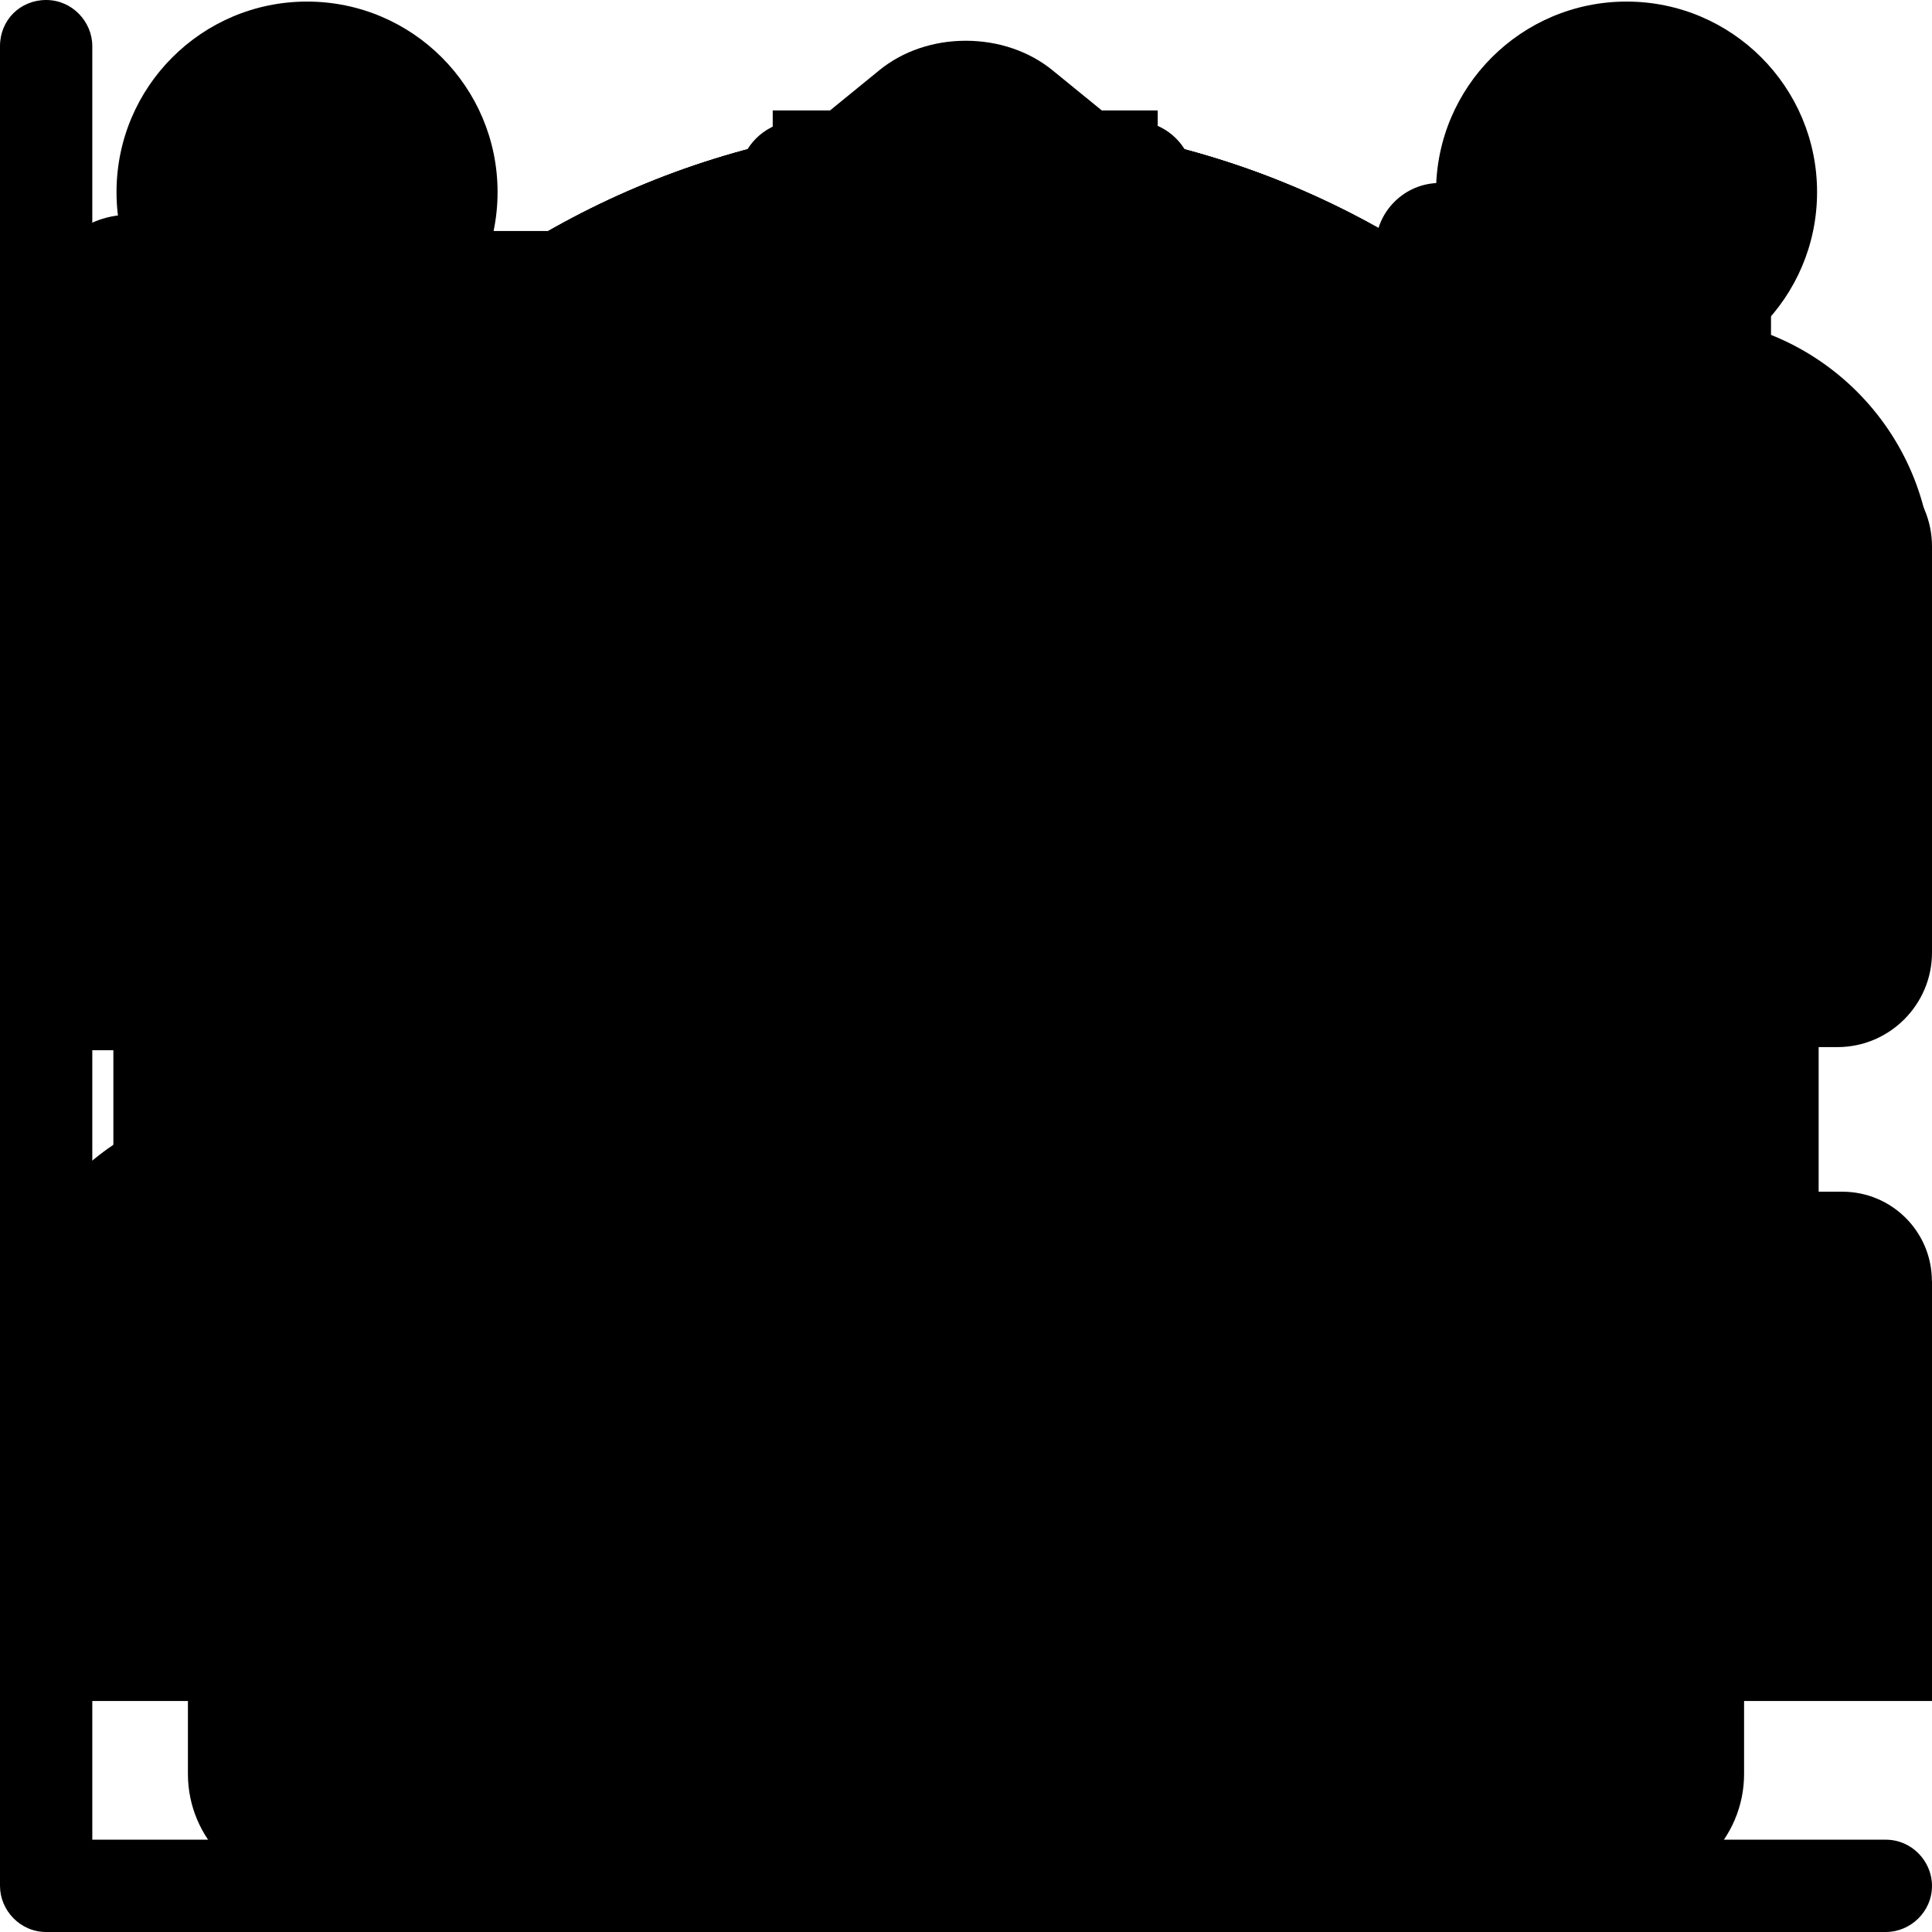
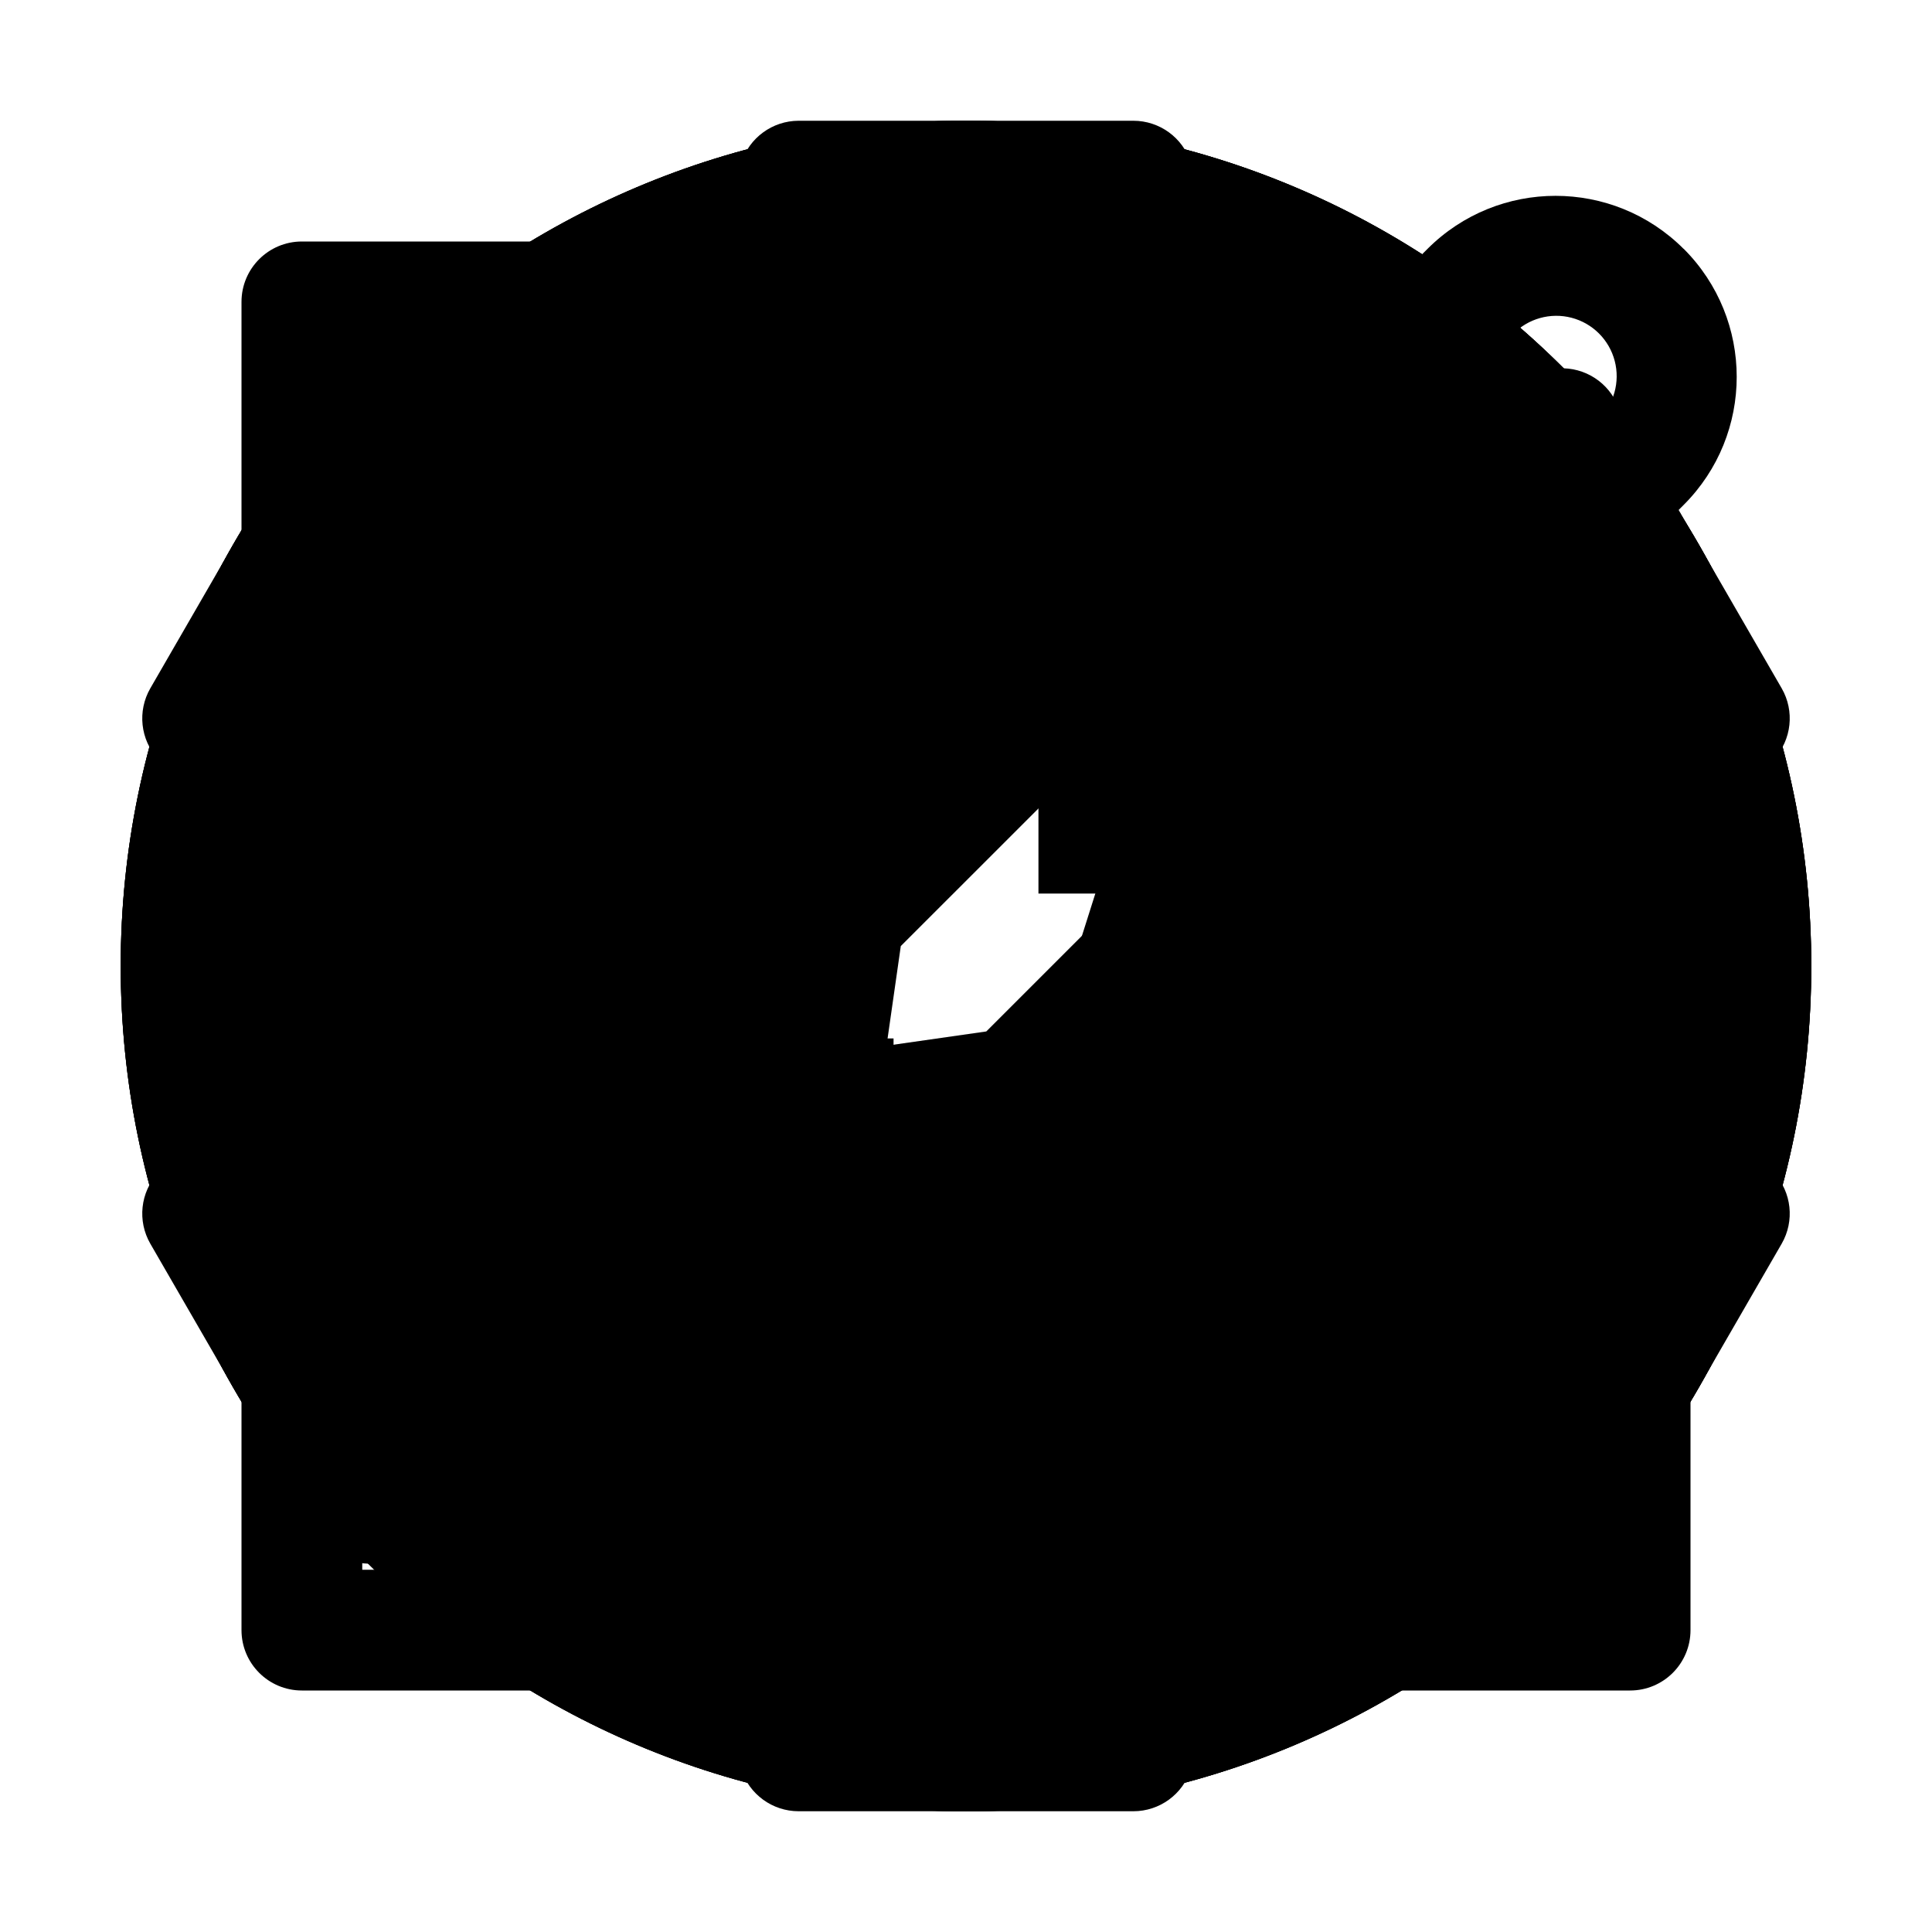
<svg xmlns="http://www.w3.org/2000/svg">
  <symbol id="add_col_after" viewBox="0 0 24 24">
    <path d="M5,14 C7.76,14.003 9.997,16.24 10,19 C10,21.761 7.761,24 5,24 C2.239,24 1.77635684e-15,21.761 1.77635684e-15,19 C1.77635684e-15,16.239 2.239,14 5,14 Z M7.5,19.938 C8.018,19.938 8.438,19.518 8.438,19 C8.438,18.482 8.018,18.062 7.5,18.062 L6.25,18.062 C6.077,18.062 5.938,17.923 5.938,17.75 L5.938,16.5 C5.938,15.982 5.518,15.562 5,15.562 C4.482,15.562 4.062,15.982 4.062,16.5 L4.062,17.75 C4.062,17.923 3.923,18.062 3.75,18.062 L2.5,18.062 C1.982,18.062 1.562,18.482 1.562,19 C1.562,19.518 1.982,19.938 2.5,19.938 L3.75,19.938 C3.923,19.938 4.062,20.077 4.062,20.25 L4.062,21.5 C4.062,22.018 4.482,22.438 5,22.438 C5.518,22.438 5.938,22.018 5.938,21.5 L5.938,20.25 C5.938,20.077 6.077,19.938 6.25,19.938 L7.5,19.938 Z M16,19 C16,20.657 17.343,22 19,22 C20.657,22 22,20.657 22,19 L22,5 C22,3.343 20.657,2 19,2 C17.343,2 16,3.343 16,5 L16,19 Z M14,19 L14,5 C14,2.239 16.239,0 19,0 C21.761,0 24,2.239 24,5 L24,19 C24,21.761 21.761,24 19,24 C16.239,24 14,21.761 14,19 Z" />
  </symbol>
  <symbol id="add_col_before" viewBox="0 0 24 24">
    <path d="M19,14 C21.76,14.003 23.997,16.24 24,19 C24,21.761 21.761,24 19,24 C16.239,24 14,21.761 14,19 C14,16.239 16.239,14 19,14 Z M21.5,19.938 C22.018,19.938 22.438,19.518 22.438,19 C22.438,18.482 22.018,18.062 21.5,18.062 L20.25,18.062 C20.077,18.062 19.938,17.923 19.938,17.75 L19.938,16.5 C19.938,15.982 19.518,15.562 19,15.562 C18.482,15.562 18.062,15.982 18.062,16.5 L18.062,17.75 C18.062,17.923 17.923,18.062 17.75,18.062 L16.5,18.062 C15.982,18.062 15.562,18.482 15.562,19 C15.562,19.518 15.982,19.938 16.5,19.938 L17.75,19.938 C17.923,19.938 18.062,20.077 18.062,20.25 L18.062,21.5 C18.062,22.018 18.482,22.438 19,22.438 C19.518,22.438 19.938,22.018 19.938,21.5 L19.938,20.25 C19.938,20.077 20.077,19.938 20.25,19.938 L21.5,19.938 Z M2,19 C2,20.657 3.343,22 5,22 C6.657,22 8,20.657 8,19 L8,5 C8,3.343 6.657,2 5,2 C3.343,2 2,3.343 2,5 L2,19 Z M-2.7585502e-16,19 L5.81397739e-16,5 C-1.37692243e-16,2.239 2.239,0 5,0 C7.761,0 10,2.239 10,5 L10,19 C10,21.761 7.761,24 5,24 C2.239,24 4.43234962e-16,21.761 -2.7585502e-16,19 Z" />
  </symbol>
  <symbol id="add_row_after" viewBox="0 0 24 24">
    <path d="M19,0 C21.76,0.003 23.997,2.24 24,5 C24,7.761 21.761,10 19,10 C16.239,10 14,7.761 14,5 C14,2.239 16.239,0 19,0 Z M21.5,5.938 C22.018,5.938 22.438,5.518 22.438,5 C22.438,4.482 22.018,4.062 21.5,4.062 L20.25,4.062 C20.077,4.062 19.938,3.923 19.938,3.75 L19.938,2.5 C19.938,1.982 19.518,1.562 19,1.562 C18.482,1.562 18.062,1.982 18.062,2.5 L18.062,3.75 C18.062,3.923 17.923,4.062 17.75,4.062 L16.5,4.062 C15.982,4.062 15.562,4.482 15.562,5 C15.562,5.518 15.982,5.938 16.5,5.938 L17.75,5.938 C17.923,5.938 18.062,6.077 18.062,6.25 L18.062,7.5 C18.062,8.018 18.482,8.438 19,8.438 C19.518,8.438 19.938,8.018 19.938,7.5 L19.938,6.25 C19.938,6.077 20.077,5.938 20.25,5.938 L21.5,5.938 Z M5,16 C3.343,16 2,17.343 2,19 C2,20.657 3.343,22 5,22 L19,22 C20.657,22 22,20.657 22,19 C22,17.343 20.657,16 19,16 L5,16 Z M5,14 L19,14 C21.761,14 24,16.239 24,19 C24,21.761 21.761,24 19,24 L5,24 C2.239,24 3.38176876e-16,21.761 0,19 C-1.2263553e-15,16.239 2.239,14 5,14 Z" />
  </symbol>
  <symbol id="add_row_before" viewBox="0 0 24 24">
    <path d="M19,14 C21.76,14.003 23.997,16.24 24,19 C24,21.761 21.761,24 19,24 C16.239,24 14,21.761 14,19 C14,16.239 16.239,14 19,14 Z M21.5,19.938 C22.018,19.938 22.438,19.518 22.438,19 C22.438,18.482 22.018,18.062 21.5,18.062 L20.25,18.062 C20.077,18.062 19.938,17.923 19.938,17.75 L19.938,16.5 C19.938,15.982 19.518,15.562 19,15.562 C18.482,15.562 18.062,15.982 18.062,16.5 L18.062,17.75 C18.062,17.923 17.923,18.062 17.75,18.062 L16.5,18.062 C15.982,18.062 15.562,18.482 15.562,19 C15.562,19.518 15.982,19.938 16.5,19.938 L17.75,19.938 C17.923,19.938 18.062,20.077 18.062,20.25 L18.062,21.5 C18.062,22.018 18.482,22.438 19,22.438 C19.518,22.438 19.938,22.018 19.938,21.5 L19.938,20.25 C19.938,20.077 20.077,19.938 20.25,19.938 L21.5,19.938 Z M5,2 C3.343,2 2,3.343 2,5 C2,6.657 3.343,8 5,8 L19,8 C20.657,8 22,6.657 22,5 C22,3.343 20.657,2 19,2 L5,2 Z M5,0 L19,0 C21.761,-5.07265313e-16 24,2.239 24,5 C24,7.761 21.761,10 19,10 L5,10 C2.239,10 3.38176876e-16,7.761 0,5 C-1.2263553e-15,2.239 2.239,5.07265313e-16 5,0 Z" />
  </symbol>
  <symbol id="bold" viewBox="0 0 24 24">
    <path d="M17.194,10.962A6.271,6.271,0,0,0,12.844.248H4.3a1.25,1.25,0,0,0,0,2.5H5.313a.25.25,0,0,1,.25.25V21a.25.25,0,0,1-.25.25H4.3a1.25,1.25,0,1,0,0,2.5h9.963a6.742,6.742,0,0,0,2.93-12.786Zm-4.35-8.214a3.762,3.762,0,0,1,0,7.523H8.313a.25.25,0,0,1-.25-.25V3a.25.25,0,0,1,.25-.25Zm1.42,18.5H8.313a.25.25,0,0,1-.25-.25V13.021a.25.25,0,0,1,.25-.25h4.531c.017,0,.033,0,.049,0l.013,0h1.358a4.239,4.239,0,0,1,0,8.477Z" />
  </symbol>
  <symbol id="checklist" viewBox="0 0 24 24">
    <path d="M21,0H3A3,3,0,0,0,0,3V21a3,3,0,0,0,3,3H21a3,3,0,0,0,3-3V3A3,3,0,0,0,21,0Zm1,21a1,1,0,0,1-1,1H3a1,1,0,0,1-1-1V3A1,1,0,0,1,3,2H21a1,1,0,0,1,1,1Z" />
    <path d="M11.249,4.5a1.251,1.251,0,0,0-1.75.25L7.365,7.6l-.482-.481A1.25,1.25,0,0,0,5.116,8.883l1.5,1.5A1.262,1.262,0,0,0,8.5,10.249l3-4A1.25,1.25,0,0,0,11.249,4.5Z" />
    <path d="M11.249,13.5a1.251,1.251,0,0,0-1.75.25L7.365,16.6l-.482-.481a1.25,1.25,0,1,0-1.767,1.768l1.5,1.5A1.265,1.265,0,0,0,8.5,19.249l3-4A1.25,1.25,0,0,0,11.249,13.5Z" />
    <path d="M18.5,7.749H14a1.25,1.25,0,0,0,0,2.5h4.5a1.25,1.25,0,0,0,0-2.5Z" />
    <path d="M18.5,15.749H14a1.25,1.25,0,0,0,0,2.5h4.5a1.25,1.25,0,1,0,0-2.5Z" />
  </symbol>
  <symbol id="code" viewBox="0 0 24 24">
    <path d="M9.147,21.552a1.244,1.244,0,0,1-.895-.378L.84,13.561a2.257,2.257,0,0,1,0-3.125L8.252,2.823a1.25,1.25,0,0,1,1.791,1.744l-6.9,7.083a.5.5,0,0,0,0,.7l6.9,7.082a1.25,1.25,0,0,1-.9,2.122Z" />
    <path d="M14.854,21.552a1.25,1.25,0,0,1-.9-2.122l6.9-7.083a.5.5,0,0,0,0-.7l-6.9-7.082a1.25,1.25,0,0,1,1.791-1.744l7.411,7.612a2.257,2.257,0,0,1,0,3.125l-7.412,7.614A1.244,1.244,0,0,1,14.854,21.552Zm6.514-9.373h0Z" />
  </symbol>
  <symbol id="combine_cells" viewBox="0 0 24 24">
    <path d="M2,19 C2,20.657 3.343,22 5,22 L19,22 C20.657,22 22,20.657 22,19 L22,5 C22,3.343 20.657,2 19,2 L5,2 C3.343,2 2,3.343 2,5 L2,19 Z M-1.16403344e-15,19 L-3.0678068e-16,5 C-6.44957556e-16,2.239 2.239,0 5,0 L19,0 C21.761,0 24,2.239 24,5 L24,19 C24,21.761 21.761,24 19,24 L5,24 C2.239,24 9.50500275e-16,21.761 -1.16403344e-15,19 Z M12,10 C12.552,10 13,10.448 13,11 L13,13 C13,13.552 12.552,14 12,14 C11.448,14 11,13.552 11,13 L11,11 C11,10.448 11.448,10 12,10 Z M12,16 C12.552,16 13,16.448 13,17 L13,20 C13,20.552 12.552,21 12,21 C11.448,21 11,20.552 11,20 L11,17 C11,16.448 11.448,16 12,16 Z M12,3 C12.552,3 13,3.448 13,4 L13,7 C13,7.552 12.552,8 12,8 C11.448,8 11,7.552 11,7 L11,4 C11,3.448 11.448,3 12,3 Z" />
  </symbol>
  <symbol id="delete_col" viewBox="0 0 24 24">
    <path d="M12.641,21.931 C12.936,22.569 13.323,23.155 13.787,23.671 C13.232,23.884 12.629,24 12,24 C9.239,24 7,21.761 7,19 L7,5 C7,2.239 9.239,0 12,0 C14.761,0 17,2.239 17,5 L17,12.29 C16.278,12.505 15.604,12.833 15,13.255 L15,5 C15,3.343 13.657,2 12,2 C10.343,2 9,3.343 9,5 L9,19 C9,20.657 10.343,22 12,22 C12.22,22 12.435,21.976 12.641,21.931 Z M19,14 C21.76,14.003 23.997,16.24 24,19 C24,21.761 21.761,24 19,24 C16.239,24 14,21.761 14,19 C14,16.239 16.239,14 19,14 Z M16.5,19.938 L21.5,19.938 C22.018,19.938 22.438,19.518 22.438,19 C22.438,18.482 22.018,18.062 21.5,18.062 L16.5,18.062 C15.982,18.062 15.562,18.482 15.562,19 C15.562,19.518 15.982,19.938 16.5,19.938 Z" />
  </symbol>
  <symbol id="delete_row" viewBox="0 0 24 24">
    <path d="M13.255,15 C12.833,15.604 12.505,16.278 12.29,17 L5,17 C2.239,17 3.38176876e-16,14.761 0,12 C-1.2263553e-15,9.239 2.239,7 5,7 L19,7 C21.761,7 24,9.239 24,12 C24,12.629 23.884,13.232 23.671,13.787 C23.155,13.323 22.569,12.936 21.931,12.641 C21.976,12.435 22,12.22 22,12 C22,10.343 20.657,9 19,9 L5,9 C3.343,9 2,10.343 2,12 C2,13.657 3.343,15 5,15 L13.255,15 Z M19,14 C21.76,14.003 23.997,16.24 24,19 C24,21.761 21.761,24 19,24 C16.239,24 14,21.761 14,19 C14,16.239 16.239,14 19,14 Z M16.5,19.938 L21.5,19.938 C22.018,19.938 22.438,19.518 22.438,19 C22.438,18.482 22.018,18.062 21.5,18.062 L16.5,18.062 C15.982,18.062 15.562,18.482 15.562,19 C15.562,19.518 15.982,19.938 16.5,19.938 Z" />
  </symbol>
  <symbol id="delete_table" viewBox="0 0 24 24">
    <path d="M19,14 C21.76,14.003 23.997,16.24 24,19 C24,21.761 21.761,24 19,24 C16.239,24 14,21.761 14,19 C14,16.239 16.239,14 19,14 Z M16.5,19.938 L21.5,19.938 C22.018,19.938 22.438,19.518 22.438,19 C22.438,18.482 22.018,18.062 21.5,18.062 L16.5,18.062 C15.982,18.062 15.562,18.482 15.562,19 C15.562,19.518 15.982,19.938 16.5,19.938 Z M12.29,17 L9,17 L9,22 L12.674,22 C13.03,22.75 13.515,23.426 14.101,24 L5,24 C2.239,24 -1.43817996e-15,21.761 -1.77635684e-15,19 L-3.55271368e-15,5 C-3.89089055e-15,2.239 2.239,5.07265313e-16 5,-1.77635684e-15 L19,-1.77635684e-15 C21.761,-2.28362215e-15 24,2.239 24,5 L24,7.823 C24.012,7.881 24.019,7.94 24.019,8 C24.019,8.06 24.012,8.119 24,8.177 L24,14.101 C23.426,13.515 22.75,13.03 22,12.674 L22,9 L17,9 L17,12.29 C16.278,12.505 15.604,12.833 15,13.255 L15,9 L9,9 L9,15 L13.255,15 C12.833,15.604 12.505,16.278 12.29,17 Z M17,7 L22,7 L22,5 C22,3.343 20.657,2 19,2 L17,2 L17,7 Z M15,7 L15,2 L9,2 L9,7 L15,7 Z M7,2 L5,2 C3.343,2 2,3.343 2,5 L2,7 L7,7 L7,2 Z M2,9 L2,15 L7,15 L7,9 L2,9 Z M2,17 L2,19 C2,20.657 3.343,22 5,22 L7,22 L7,17 L2,17 Z" />
  </symbol>
  <symbol id="github" viewBox="0 0 24 24">
    <path d="M11.999,0.5 C5.649,0.5 0.5,5.648 0.5,12 C0.5,17.082 3.794,21.392 8.365,22.914 C8.939,23.017 9.121,22.678 9.121,22.373 C9.121,22.099 9.127,21.336 9.121,20.376 C5.923,21.07 5.26,18.861 5.26,18.861 C4.737,17.532 3.985,17.179 3.985,17.179 C2.94,16.465 4.062,16.48 4.062,16.48 C5.215,16.56 5.824,17.664 5.824,17.664 C6.85,19.422 8.515,18.914 9.17,18.62 C9.276,17.878 9.572,17.369 9.901,17.084 C7.347,16.792 4.663,15.807 4.663,11.398 C4.663,10.143 5.111,9.117 5.847,8.312 C5.729,8.023 5.333,6.852 5.959,5.269 C5.959,5.269 6.926,4.96 9.121,6.449 C10.039,6.193 11.023,6.066 12.001,6.061 C12.977,6.066 13.961,6.193 14.881,6.449 C17.076,4.961 18.04,5.269 18.04,5.269 C18.667,6.852 18.272,8.023 18.154,8.312 C18.89,9.117 19.337,10.143 19.337,11.398 C19.337,15.818 16.648,16.789 14.086,17.072 C14.498,17.429 14.873,18.119 14.873,19.192 C14.873,20.63 14.873,21.998 14.873,22.376 C14.873,22.684 15.059,23.023 15.643,22.912 C20.209,21.389 23.5,17.08 23.5,12 C23.5,5.648 18.352,0.5 11.999,0.5 Z" />
  </symbol>
  <symbol id="h1" viewBox="0 0 24 24">
    <text x="-3" y="20" font-size="22" font-weight="bold">H1</text>
  </symbol>
  <symbol id="h2" viewBox="0 0 24 24">
    <text x="-3" y="20" font-size="22" font-weight="bold">H2</text>
  </symbol>
  <symbol id="h3" viewBox="0 0 24 24">
    <text x="-3" y="20" font-size="22" font-weight="bold">H3</text>
  </symbol>
  <symbol id="hr" viewBox="0 0 24 24">
    <path d="M5,13 C4.448,13 4,12.552 4,12 C4,11.448 4.448,11 5,11 L19,11 C19.552,11 20,11.448 20,12 C20,12.552 19.552,13 19,13 L5,13 Z" />
  </symbol>
  <symbol id="image" viewBox="0 0 24 24">
    <circle cx="9.75" cy="6.247" r="2.25" />
    <path d="M16.916,8.71A1.027,1.027,0,0,0,16,8.158a1.007,1.007,0,0,0-.892.586L13.55,12.178a.249.249,0,0,1-.422.053l-.82-1.024a1,1,0,0,0-.813-.376,1.007,1.007,0,0,0-.787.426L7.59,15.71A.5.5,0,0,0,8,16.5H20a.5.5,0,0,0,.425-.237.5.5,0,0,0,.022-.486Z" />
    <path d="M22,0H5.5a2,2,0,0,0-2,2V18.5a2,2,0,0,0,2,2H22a2,2,0,0,0,2-2V2A2,2,0,0,0,22,0Zm-.145,18.354a.5.5,0,0,1-.354.146H6a.5.5,0,0,1-.5-.5V2.5A.5.5,0,0,1,6,2H21.5a.5.5,0,0,1,.5.5V18A.5.5,0,0,1,21.855,18.351Z" />
    <path d="M19.5,22H2.5a.5.5,0,0,1-.5-.5V4.5a1,1,0,0,0-2,0V22a2,2,0,0,0,2,2H19.5a1,1,0,0,0,0-2Z" />
  </symbol>
  <symbol id="italic" viewBox="0 0 24 24">
    <path d="M22.5.248H14.863a1.25,1.25,0,0,0,0,2.5h1.086a.25.25,0,0,1,.211.384L4.78,21.017a.5.5,0,0,1-.422.231H1.5a1.25,1.25,0,0,0,0,2.5H9.137a1.25,1.25,0,0,0,0-2.5H8.051a.25.25,0,0,1-.211-.384L19.22,2.98a.5.5,0,0,1,.422-.232H22.5a1.25,1.25,0,0,0,0-2.5Z" />
  </symbol>
  <symbol id="link" viewBox="0 0 24 24">
    <path d="M12.406,14.905a1,1,0,0,0-.543,1.307,1,1,0,0,1-.217,1.09L8.818,20.131a2,2,0,0,1-2.828,0L3.868,18.01a2,2,0,0,1,0-2.829L6.7,12.353a1.013,1.013,0,0,1,1.091-.217,1,1,0,0,0,.763-1.849,3.034,3.034,0,0,0-3.268.652L2.454,13.767a4.006,4.006,0,0,0,0,5.657l2.122,2.121a4,4,0,0,0,5.656,0l2.829-2.828a3.008,3.008,0,0,0,.651-3.27A1,1,0,0,0,12.406,14.905Z" />
    <path d="M7.757,16.241a1.011,1.011,0,0,0,1.414,0L16.95,8.463a1,1,0,0,0-1.414-1.414L7.757,14.827A1,1,0,0,0,7.757,16.241Z" />
    <path d="M21.546,4.574,19.425,2.453a4.006,4.006,0,0,0-5.657,0L10.939,5.281a3.006,3.006,0,0,0-.651,3.269,1,1,0,1,0,1.849-.764A1,1,0,0,1,12.354,6.7l2.828-2.828a2,2,0,0,1,2.829,0l2.121,2.121a2,2,0,0,1,0,2.829L17.3,11.645a1.015,1.015,0,0,1-1.091.217,1,1,0,0,0-.765,1.849,3.026,3.026,0,0,0,3.27-.651l2.828-2.828A4.007,4.007,0,0,0,21.546,4.574Z" />
  </symbol>
  <symbol id="mention" viewBox="0 0 24 24">
    <path d="M12,.5A11.634,11.634,0,0,0,.262,12,11.634,11.634,0,0,0,12,23.5a11.836,11.836,0,0,0,6.624-2,1.25,1.25,0,1,0-1.393-2.076A9.34,9.34,0,0,1,12,21a9.132,9.132,0,0,1-9.238-9A9.132,9.132,0,0,1,12,3a9.132,9.132,0,0,1,9.238,9v.891a1.943,1.943,0,0,1-3.884,0V12A5.355,5.355,0,1,0,12,17.261a5.376,5.376,0,0,0,3.861-1.634,4.438,4.438,0,0,0,7.877-2.736V12A11.634,11.634,0,0,0,12,.5Zm0,14.261A2.763,2.763,0,1,1,14.854,12,2.812,2.812,0,0,1,12,14.761Z" />
  </symbol>
  <symbol id="ol" viewBox="0 0 24 24">
    <path d="M7.75,4.5h15a1,1,0,0,0,0-2h-15a1,1,0,0,0,0,2Z" />
    <path d="M22.75,11h-15a1,1,0,1,0,0,2h15a1,1,0,0,0,0-2Z" />
    <path d="M22.75,19.5h-15a1,1,0,0,0,0,2h15a1,1,0,0,0,0-2Z" />
    <path d="M2.212,17.248A2,2,0,0,0,.279,18.732a.75.75,0,1,0,1.45.386.5.5,0,1,1,.483.63.75.75,0,1,0,0,1.5.5.5,0,1,1-.482.635.75.75,0,1,0-1.445.4,2,2,0,1,0,3.589-1.648.251.251,0,0,1,0-.278,2,2,0,0,0-1.662-3.111Z" />
    <path d="M4.25,10.748a2,2,0,0,0-4,0,.75.75,0,0,0,1.5,0,.5.5,0,0,1,1,0,1.031,1.031,0,0,1-.227.645L.414,14.029A.75.75,0,0,0,1,15.248H3.5a.75.75,0,0,0,0-1.5H3.081a.249.249,0,0,1-.195-.406L3.7,12.33A2.544,2.544,0,0,0,4.25,10.748Z" />
    <path d="M4,5.248H3.75A.25.25,0,0,1,3.5,5V1.623A1.377,1.377,0,0,0,2.125.248H1.5a.75.75,0,0,0,0,1.5h.25A.25.25,0,0,1,2,2V5a.25.25,0,0,1-.25.25H1.5a.75.75,0,0,0,0,1.5H4a.75.75,0,0,0,0-1.5Z" />
  </symbol>
  <symbol id="paragraph" viewBox="0 0 24 24">
    <path d="M22.5.248H7.228a6.977,6.977,0,1,0,0,13.954H9.546a.25.25,0,0,1,.25.25V22.5a1.25,1.25,0,0,0,2.5,0V3a.25.25,0,0,1,.25-.25h3.682a.25.25,0,0,1,.25.25V22.5a1.25,1.25,0,0,0,2.5,0V3a.249.249,0,0,1,.25-.25H22.5a1.25,1.25,0,0,0,0-2.5ZM9.8,11.452a.25.25,0,0,1-.25.25H7.228a4.477,4.477,0,1,1,0-8.954H9.546A.25.25,0,0,1,9.8,3Z" />
  </symbol>
  <symbol id="quotes" viewBox="0 0 24 24">
    <path d="M18.559,3.932a4.942,4.942,0,1,0,0,9.883,4.609,4.609,0,0,0,1.115-.141.25.25,0,0,1,.276.368,6.83,6.83,0,0,1-5.878,3.523,1.25,1.25,0,0,0,0,2.5,9.71,9.71,0,0,0,9.428-9.95V8.873A4.947,4.947,0,0,0,18.559,3.932Z" />
    <path d="M6.236,3.932a4.942,4.942,0,0,0,0,9.883,4.6,4.6,0,0,0,1.115-.141.25.25,0,0,1,.277.368A6.83,6.83,0,0,1,1.75,17.565a1.25,1.25,0,0,0,0,2.5,9.711,9.711,0,0,0,9.428-9.95V8.873A4.947,4.947,0,0,0,6.236,3.932Z" />
  </symbol>
  <symbol id="redo" viewBox="0 0 24 24">
    <path d="M22.608.161a.5.5,0,0,0-.545.108L19.472,2.86a.25.25,0,0,1-.292.045A12.537,12.537,0,0,0,6.214,3.77,12.259,12.259,0,0,0,6.1,23.632a1.25,1.25,0,0,0,1.476-2.018A9.759,9.759,0,0,1,7.667,5.805a10,10,0,0,1,9.466-1.1.25.25,0,0,1,.084.409l-1.85,1.85a.5.5,0,0,0,.354.853h6.7a.5.5,0,0,0,.5-.5V.623A.5.5,0,0,0,22.608.161Z" />
  </symbol>
  <symbol id="remove" viewBox="0 0 24 24">
    <path d="M20.485,3.511A12.01,12.01,0,1,0,24,12,12.009,12.009,0,0,0,20.485,3.511Zm-1.767,15.21A9.51,9.51,0,1,1,21.5,12,9.508,9.508,0,0,1,18.718,18.721Z" />
    <path d="M16.987,7.01a1.275,1.275,0,0,0-1.8,0l-3.177,3.177L8.829,7.01A1.277,1.277,0,0,0,7.024,8.816L10.2,11.993,7.024,15.171a1.277,1.277,0,0,0,1.805,1.806L12.005,13.8l3.177,3.178a1.277,1.277,0,0,0,1.8-1.806l-3.176-3.178,3.176-3.177A1.278,1.278,0,0,0,16.987,7.01Z" />
  </symbol>
  <symbol id="safari-pinned-tab" viewBox="0 0 24 24">
    <path d="M23.75,12.952A1.25,1.25,0,0,0,22.5,11.7H13.564a.492.492,0,0,1-.282-.09c-.722-.513-1.482-.981-2.218-1.432-2.8-1.715-4.5-2.9-4.5-4.863,0-2.235,2.207-2.569,3.523-2.569a4.54,4.54,0,0,1,3.081.764A2.662,2.662,0,0,1,13.615,5.5l0,.3a1.25,1.25,0,1,0,2.5,0l0-.268A4.887,4.887,0,0,0,14.95,1.755C13.949.741,12.359.248,10.091.248c-3.658,0-6.023,1.989-6.023,5.069,0,2.773,1.892,4.512,4,5.927a.25.25,0,0,1-.139.458H1.5a1.25,1.25,0,0,0,0,2.5H12.477a.251.251,0,0,1,.159.058,4.339,4.339,0,0,1,1.932,3.466c0,3.268-3.426,3.522-4.477,3.522-1.814,0-3.139-.405-3.834-1.173a3.394,3.394,0,0,1-.65-2.7,1.25,1.25,0,0,0-2.488-.246A5.76,5.76,0,0,0,4.4,21.753c1.2,1.324,3.114,2,5.688,2,4.174,0,6.977-2.42,6.977-6.022a6.059,6.059,0,0,0-.849-3.147.25.25,0,0,1,.216-.377H22.5A1.25,1.25,0,0,0,23.75,12.952Z" />
  </symbol>
  <symbol id="strike" viewBox="0 0 24 24">
    <path d="M23.75,12.952A1.25,1.25,0,0,0,22.5,11.7H13.564a.492.492,0,0,1-.282-.09c-.722-.513-1.482-.981-2.218-1.432-2.8-1.715-4.5-2.9-4.5-4.863,0-2.235,2.207-2.569,3.523-2.569a4.54,4.54,0,0,1,3.081.764A2.662,2.662,0,0,1,13.615,5.5l0,.3a1.25,1.25,0,1,0,2.5,0l0-.268A4.887,4.887,0,0,0,14.95,1.755C13.949.741,12.359.248,10.091.248c-3.658,0-6.023,1.989-6.023,5.069,0,2.773,1.892,4.512,4,5.927a.25.25,0,0,1-.139.458H1.5a1.25,1.25,0,0,0,0,2.5H12.477a.251.251,0,0,1,.159.058,4.339,4.339,0,0,1,1.932,3.466c0,3.268-3.426,3.522-4.477,3.522-1.814,0-3.139-.405-3.834-1.173a3.394,3.394,0,0,1-.65-2.7,1.25,1.25,0,0,0-2.488-.246A5.76,5.76,0,0,0,4.4,21.753c1.2,1.324,3.114,2,5.688,2,4.174,0,6.977-2.42,6.977-6.022a6.059,6.059,0,0,0-.849-3.147.25.25,0,0,1,.216-.377H22.5A1.25,1.25,0,0,0,23.75,12.952Z" />
  </symbol>
  <symbol id="table" viewBox="0 0 24 24">
    <path fill-rule="evenodd" d="M17,17 L17,22 L19,22 C20.657,22 22,20.657 22,19 L22,17 L17,17 Z M15,17 L9,17 L9,22 L15,22 L15,17 Z M17,15 L22,15 L22,9 L17,9 L17,15 Z M15,15 L15,9 L9,9 L9,15 L15,15 Z M17,7 L22,7 L22,5 C22,3.343 20.657,2 19,2 L17,2 L17,7 Z M15,7 L15,2 L9,2 L9,7 L15,7 Z M24,16.177 L24,19 C24,21.761 21.761,24 19,24 L5,24 C2.239,24 2.11453371e-15,21.761 1.77635684e-15,19 L0,5 C-3.38176876e-16,2.239 2.239,2.28362215e-15 5,0 L19,0 C21.761,-5.07265313e-16 24,2.239 24,5 L24,7.823 C24.012,7.881 24.019,7.94 24.019,8 C24.019,8.06 24.012,8.119 24,8.177 L24,15.823 C24.012,15.881 24.019,15.94 24.019,16 C24.019,16.06 24.012,16.119 24,16.177 Z M7,2 L5,2 C3.343,2 2,3.343 2,5 L2,7 L7,7 L7,2 Z M2,9 L2,15 L7,15 L7,9 L2,9 Z M2,17 L2,19 C2,20.657 3.343,22 5,22 L7,22 L7,17 L2,17 Z" />
  </symbol>
  <symbol id="ul" viewBox="0 0 24 24">
    <circle cx="2.5" cy="3.998" r="2.5" />
    <path d="M8.5,5H23a1,1,0,0,0,0-2H8.5a1,1,0,0,0,0,2Z" />
    <circle cx="2.5" cy="11.998" r="2.5" />
    <path d="M23,11H8.5a1,1,0,0,0,0,2H23a1,1,0,0,0,0-2Z" />
    <circle cx="2.5" cy="19.998" r="2.5" />
    <path d="M23,19H8.5a1,1,0,0,0,0,2H23a1,1,0,0,0,0-2Z" />
  </symbol>
  <symbol id="underline" viewBox="0 0 24 24">
    <path d="M22.5,21.248H1.5a1.25,1.25,0,0,0,0,2.5h21a1.25,1.25,0,0,0,0-2.5Z" />
    <path d="M1.978,2.748H3.341a.25.25,0,0,1,.25.25v8.523a8.409,8.409,0,0,0,16.818,0V3a.25.25,0,0,1,.25-.25h1.363a1.25,1.25,0,0,0,0-2.5H16.3a1.25,1.25,0,0,0,0,2.5h1.363a.25.25,0,0,1,.25.25v8.523a5.909,5.909,0,0,1-11.818,0V3a.25.25,0,0,1,.25-.25H7.7a1.25,1.25,0,1,0,0-2.5H1.978a1.25,1.25,0,0,0,0,2.5Z" />
  </symbol>
  <symbol id="undo" viewBox="0 0 24 24">
    <path d="M17.786,3.77A12.542,12.542,0,0,0,4.821,2.905a.249.249,0,0,1-.292-.045L1.937.269A.507.507,0,0,0,1.392.16a.5.5,0,0,0-.308.462v6.7a.5.5,0,0,0,.5.5h6.7a.5.5,0,0,0,.354-.854L6.783,5.115a.253.253,0,0,1-.068-.228.249.249,0,0,1,.152-.181,10,10,0,0,1,9.466,1.1,9.759,9.759,0,0,1,.094,15.809A1.25,1.25,0,0,0,17.9,23.631a12.122,12.122,0,0,0,5.013-9.961A12.125,12.125,0,0,0,17.786,3.77Z" />
  </symbol>
-   <svg id="menu-accounting" viewBox="0 0 489.8 489.8">
-     <g fill="currentColor">
-       <path d="M478.1,466.4H23.4V11.7C23.4,5.5,18.3,0,11.7,0S0,5.1,0,11.7v466.4c0,6.2,5.1,11.7,11.7,11.7h466.4 c6.2,0,11.7-5.1,11.7-11.7C489.8,471.9,484.7,466.4,478.1,466.4z" />
-       <rect x="57.2" y="144.6" width="97.6" height="299.3" />
-       <rect x="195.9" y="28" width="97.6" height="415.9" />
-       <rect x="334.7" y="160.9" width="97.6" height="282.9" />
-     </g>
-   </svg>
-   <svg id="menu-accounting-old" viewBox="0 0 24 24">
-     <path fill="currentColor" d="M2 3h2v18H2zm18 0h2v18h-2zM5 13h2v1h2v-1h2v1h2v-1h4v1h2v-4h-2v1h-4v-1h-2v1H9v-1H7v1H5zm0-9v4h2V7h8v1h2V7h2V5h-2V4h-2v1H7V4zm0 13v3h2v-1h2v1h2v-1h8v-2h-8v-1H9v1H7v-1H5z" />
-   </svg>
-   <svg id="menu-home" viewBox="0 0 330.242 330.242">
-     <path fill="currentColor" d="M324.442,129.811l-41.321-33.677V42.275c0-6.065-4.935-11-11-11h-26c-6.065,0-11,4.935-11,11v14.737l-55.213-44.999 c-3.994-3.254-9.258-5.047-14.822-5.047c-5.542,0-10.781,1.782-14.753,5.019L5.8,129.81c-6.567,5.351-6.173,10.012-5.354,12.314 c0.817,2.297,3.448,6.151,11.884,6.151h19.791v154.947c0,11.058,8.972,20.053,20,20.053h62.5c10.935,0,19.5-8.809,19.5-20.053 v-63.541c0-5.446,5.005-10.405,10.5-10.405h42c5.238,0,9.5,4.668,9.5,10.405v63.541c0,10.87,9.388,20.053,20.5,20.053h61.5 c11.028,0,20-8.996,20-20.053V148.275h19.791c8.436,0,11.066-3.854,11.884-6.151C330.615,139.822,331.009,135.161,324.442,129.811z" />
-   </svg>
-   <svg id="menu-modeling" viewBox="0 0 18.566 18.566">
-     <g fill="currentColor">
-       <path d="M17.705,11.452h-0.73v-3.65c0.929-0.352,1.591-1.247,1.591-2.299c0-1.359-1.102-2.46-2.461-2.46           c-1.044,0-1.936,0.651-2.291,1.568h-1.668V4.522c0-0.475-0.384-0.86-0.859-0.86h-5.2c-0.475,0-0.859,0.386-0.859,0.86V4.61H3.566           V2.924c0-0.475-0.385-0.86-0.859-0.86H1.24c-0.475,0-0.859,0.385-0.859,0.86v5.199c0,0.476,0.385,0.859,0.859,0.859h1.467           c0.474,0,0.859-0.384,0.859-0.859V5.9h1.663v0.089c0,0.475,0.384,0.86,0.859,0.86h5.199c0.476,0,0.859-0.385,0.859-0.86V5.9h1.533           c0.168,1.032,0.977,1.848,2.006,2.025v3.527h-3.179c-0.475,0-0.859,0.385-0.859,0.858v0.089H9.851v-1.955           c0-0.474-0.386-0.859-0.86-0.859H7.524c-0.475,0-0.859,0.386-0.859,0.859v1.955H4.833c-0.284-1.046-1.237-1.815-2.372-1.815           C1.102,10.584,0,11.686,0,13.044c0,1.359,1.102,2.46,2.461,2.46c1.136,0,2.088-0.769,2.372-1.815h1.832v1.955           c0,0.476,0.385,0.859,0.859,0.859h1.467c0.474,0,0.86-0.384,0.86-0.859v-1.955h1.796v0.089c0,0.476,0.385,0.859,0.859,0.859h5.199           c0.476,0,0.86-0.384,0.86-0.859v-1.467C18.565,11.837,18.18,11.452,17.705,11.452z" />
-     </g>
-   </svg>
-   <svg id="menu-organization" viewBox="0 0 460 460">
-     <g fill="currentColor">
-       <polygon points="390,215.001 245,215.001 245,185 215,185 215,215.001 70,215.001 70,275 100,275 100,245.001 360,245.001 360,275 390,275  " />
-       <rect x="290" y="305" width="170" height="100" />
-       <rect y="305" width="170" height="100" />
-       <rect x="110" y="55" width="240" height="100" />
-     </g>
-   </svg>
-   <svg id="menu-teams" viewBox="0 0 122.699 122.699">
-     <g fill="currentColor">
-       <circle cx="19.5" cy="12.2" r="12.1" />
-       <path d="M6,66.699h1.2v24c0,3.301,2.7,6,6,6h12.6c3.3,0,6-2.699,6-6V89.3c-1.1-2.101-1.8-4.5-1.8-7v-31.4c0-6.1,3.7-11.4,9-13.7 v-2.4c0-3.3-2.7-6-6-6H6c-3.3,0-6,2.7-6,6v25.9C0,64,2.6,66.699,6,66.699z" />
-       <circle cx="103.3" cy="12.2" r="12.1" />
-       <path d="M83.699,34.7v2.4c5.301,2.3,9,7.6,9,13.7v31.3c0,2.5-0.6,4.9-1.799,7v1.4c0,3.3,2.699,6,6,6h12.6c3.3,0,6-2.7,6-6v-24 h1.199c3.301,0,6-2.7,6-6V34.7c0-3.3-2.699-6-6-6h-27C86.4,28.7,83.699,31.399,83.699,34.7z" />
-       <path d="M39.1,50.899L39.1,50.899v9.8v21.6c0,3.3,2.7,6,6,6h2.3v28.3c0,3.3,2.7,6,6,6h16.1c3.3,0,6-2.7,6-6v-28.4h2.3 c3.3,0,6-2.699,6-6V60.7v-9.8l0,0c0-3.3-2.7-6-6-6H45.1C41.7,44.899,39.1,47.6,39.1,50.899z" />
-       <circle cx="61.4" cy="26" r="13.9" />
-     </g>
-   </svg>
  <svg id="settings" viewBox="0 0 1024 1024" data-v-78e17ca8="">
    <path fill="currentColor" d="M600.704 64a32 32 0 0 1 30.464 22.208l35.2 109.376c14.784 7.232 28.928 15.36 42.432 24.512l112.384-24.192a32 32 0 0 1 34.432 15.36L944.32 364.8a32 32 0 0 1-4.032 37.504l-77.12 85.12a357.12 357.12 0 0 1 0 49.024l77.12 85.248a32 32 0 0 1 4.032 37.504l-88.704 153.6a32 32 0 0 1-34.432 15.296L708.8 803.904c-13.44 9.088-27.648 17.28-42.368 24.512l-35.264 109.376A32 32 0 0 1 600.704 960H423.296a32 32 0 0 1-30.464-22.208L357.696 828.48a351.616 351.616 0 0 1-42.56-24.64l-112.32 24.256a32 32 0 0 1-34.432-15.36L79.68 659.2a32 32 0 0 1 4.032-37.504l77.12-85.248a357.12 357.12 0 0 1 0-48.896l-77.12-85.248A32 32 0 0 1 79.68 364.8l88.704-153.6a32 32 0 0 1 34.432-15.296l112.32 24.256c13.568-9.152 27.776-17.408 42.56-24.64l35.2-109.312A32 32 0 0 1 423.232 64H600.64zm-23.424 64H446.72l-36.352 113.088-24.512 11.968a294.113 294.113 0 0 0-34.816 20.096l-22.656 15.36-116.224-25.088-65.28 113.152 79.68 88.192-1.92 27.136a293.12 293.12 0 0 0 0 40.192l1.92 27.136-79.808 88.192 65.344 113.152 116.224-25.024 22.656 15.296a294.113 294.113 0 0 0 34.816 20.096l24.512 11.968L446.72 896h130.688l36.48-113.152 24.448-11.904a288.282 288.282 0 0 0 34.752-20.096l22.592-15.296 116.288 25.024 65.28-113.152-79.744-88.192 1.92-27.136a293.12 293.12 0 0 0 0-40.256l-1.92-27.136 79.808-88.128-65.344-113.152-116.288 24.96-22.592-15.232a287.616 287.616 0 0 0-34.752-20.096l-24.448-11.904L577.344 128zM512 320a192 192 0 1 1 0 384 192 192 0 0 1 0-384zm0 64a128 128 0 1 0 0 256 128 128 0 0 0 0-256z" />
  </svg>
  <svg id="el-icon-close" viewBox="0 0 1024 1024" data-v-78e17ca8="">
    <path fill="currentColor" d="M512 64a448 448 0 1 1 0 896 448 448 0 0 1 0-896zm0 393.664L407.936 353.6a38.4 38.4 0 1 0-54.336 54.336L457.664 512 353.6 616.064a38.4 38.4 0 1 0 54.336 54.336L512 566.336 616.064 670.4a38.4 38.4 0 1 0 54.336-54.336L566.336 512 670.4 407.936a38.4 38.4 0 1 0-54.336-54.336L512 457.664z" />
  </svg>
  <svg id="el-icon-edit" viewBox="0 0 1024 1024" data-v-78e17ca8="">
    <path fill="currentColor" d="M832 512a32 32 0 1 1 64 0v352a32 32 0 0 1-32 32H160a32 32 0 0 1-32-32V160a32 32 0 0 1 32-32h352a32 32 0 0 1 0 64H192v640h640V512z" />
    <path fill="currentColor" d="m469.952 554.24 52.8-7.552L847.104 222.4a32 32 0 1 0-45.248-45.248L477.44 501.44l-7.552 52.8zm422.4-422.4a96 96 0 0 1 0 135.808l-331.84 331.84a32 32 0 0 1-18.112 9.088L436.8 623.68a32 32 0 0 1-36.224-36.224l15.104-105.6a32 32 0 0 1 9.024-18.112l331.904-331.84a96 96 0 0 1 135.744 0z" />
  </svg>
  <svg id="el-icon-info" viewBox="0 0 1024 1024" data-v-78e17ca8="">
    <path fill="currentColor" d="M512 64a448 448 0 1 1 0 896.064A448 448 0 0 1 512 64zm67.2 275.072c33.28 0 60.288-23.104 60.288-57.344s-27.072-57.344-60.288-57.344c-33.28 0-60.16 23.104-60.16 57.344s26.88 57.344 60.16 57.344zM590.912 699.2c0-6.848 2.368-24.64 1.024-34.752l-52.608 60.544c-10.88 11.456-24.512 19.392-30.912 17.28a12.992 12.992 0 0 1-8.256-14.72l87.68-276.992c7.168-35.136-12.544-67.2-54.336-71.296-44.096 0-108.992 44.736-148.48 101.504 0 6.784-1.28 23.68.064 33.792l52.544-60.608c10.88-11.328 23.552-19.328 29.952-17.152a12.8 12.8 0 0 1 7.808 16.128L388.48 728.576c-10.048 32.256 8.96 63.872 55.04 71.04 67.84 0 107.904-43.648 147.456-100.416z" />
  </svg>
  <svg id="el-icon-plus" viewBox="0 0 1024 1024" data-v-78e17ca8="">
    <path fill="currentColor" d="M512 64a448 448 0 1 1 0 896 448 448 0 0 1 0-896zm-38.4 409.6H326.4a38.4 38.4 0 1 0 0 76.8h147.2v147.2a38.4 38.4 0 0 0 76.8 0V550.4h147.2a38.4 38.4 0 0 0 0-76.8H550.4V326.4a38.4 38.4 0 1 0-76.8 0v147.2z" />
  </svg>
  <svg id="el-icon-refresh" viewBox="0 0 1024 1024" data-v-78e17ca8="">
    <path fill="currentColor" d="M771.776 794.88A384 384 0 0 1 128 512h64a320 320 0 0 0 555.712 216.448H654.72a32 32 0 1 1 0-64h149.056a32 32 0 0 1 32 32v148.928a32 32 0 1 1-64 0v-50.56zM276.288 295.616h92.992a32 32 0 0 1 0 64H220.16a32 32 0 0 1-32-32V178.56a32 32 0 0 1 64 0v50.56A384 384 0 0 1 896.128 512h-64a320 320 0 0 0-555.776-216.384z" />
  </svg>
  <symbol id="handle-left" viewBox="0 0 20 40">
    <path d="M0,40 a1, 1 0 0, 0 0,-40" />
    <line x1="6" y1="8" x2="6" y2="32" style="stroke: #eee; stroke-width: 2" />
    <line x1="11" y1="11" x2="11" y2="29" style="stroke: #eee; stroke-width: 2" />
  </symbol>
  <symbol id="handle-right" viewBox="0 0 20 40">
    <path d="M20,0 a1, 1 0 0, 0 0,40" />
    <line x1="14" y1="8" x2="14" y2="32" style="stroke: #eee; stroke-width: 2" />
    <line x1="9" y1="11" x2="9" y2="29" style="stroke: #eee; stroke-width: 2" />
  </symbol>
</svg>
